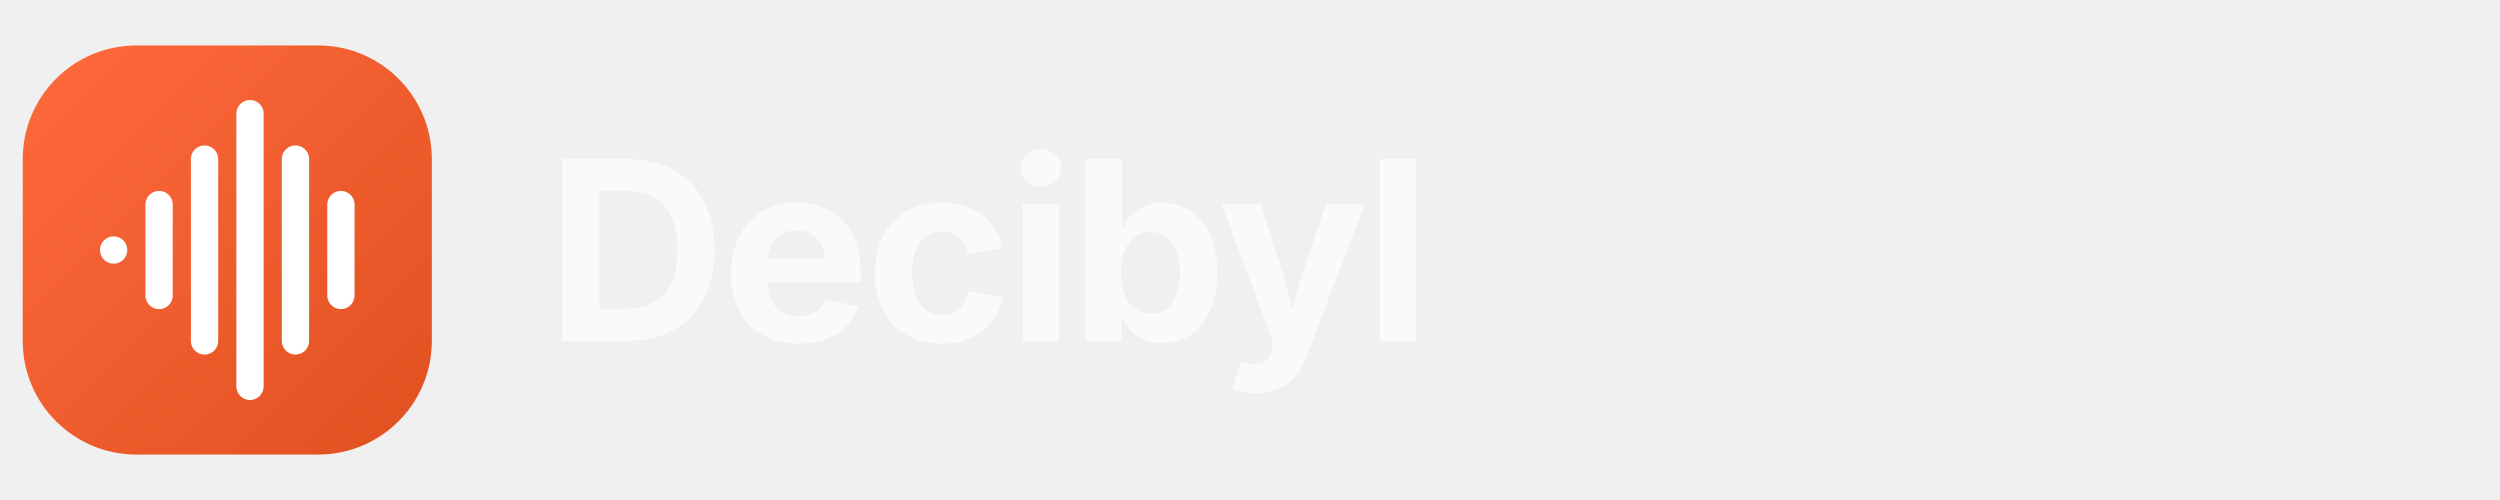
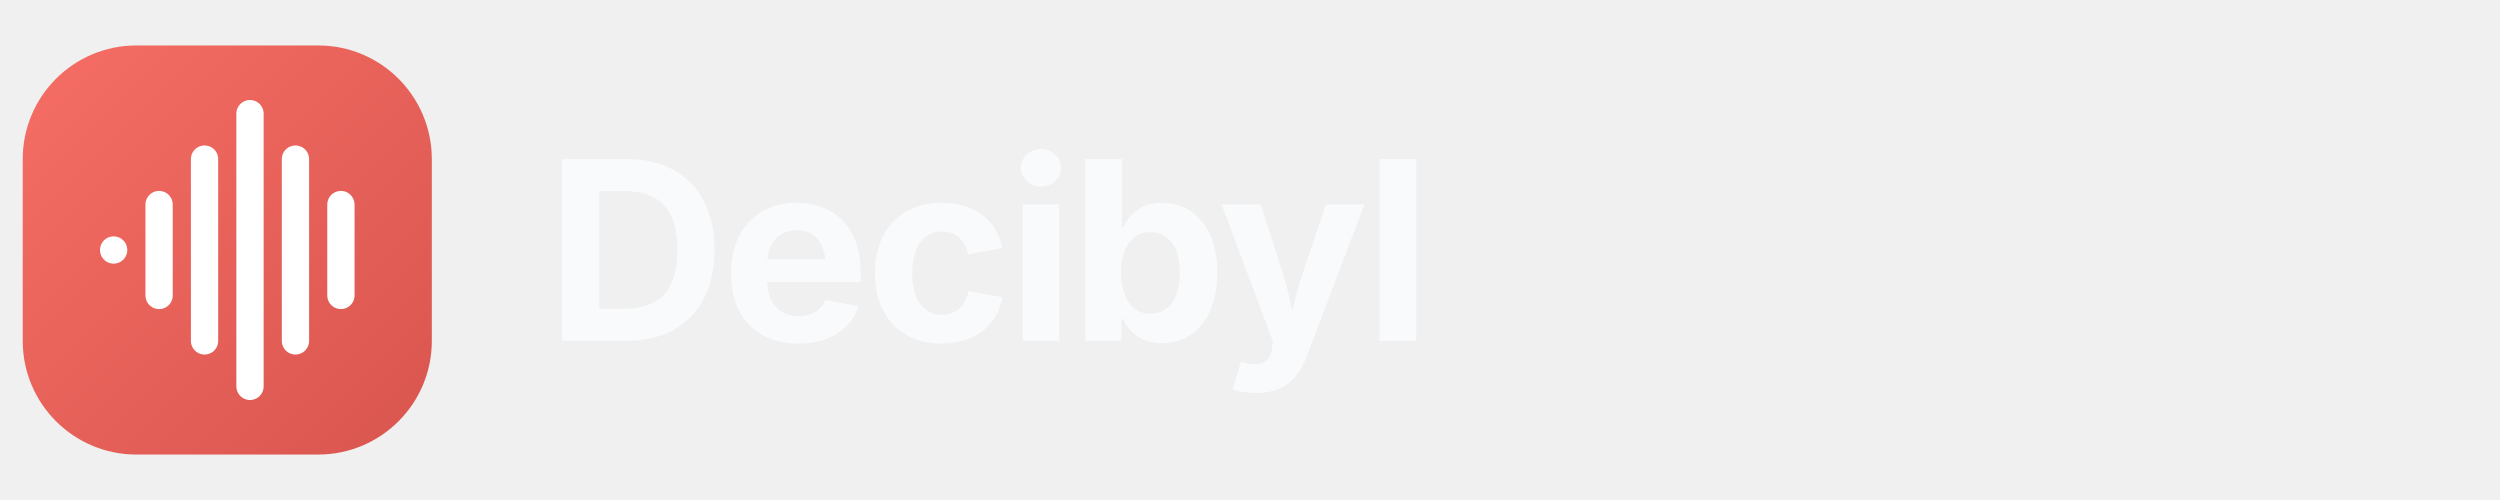
<svg xmlns="http://www.w3.org/2000/svg" viewBox="0 0 220 44" fill="none">
  <defs>
    <linearGradient id="ewgi" x1="0" y1="0" x2="1" y2="1">
-       <stop offset="0" stop-color="#FF6A3D" />
-       <stop offset="1" stop-color="#E0501F" />
+       <stop offset="0" stop-color="#F66E65" />
+       <stop offset="1" stop-color="#D8554E" />
    </linearGradient>
  </defs>
  <g>
    <rect x="2" y="4" width="36" height="36" rx="10" fill="url(#ewgi)" />
    <g stroke="#fff" stroke-width="2.4" stroke-linecap="round">
      <line x1="10" y1="22" x2="10" y2="22" />
      <line x1="14" y1="18" x2="14" y2="26" />
      <line x1="18" y1="14" x2="18" y2="30" />
      <line x1="22" y1="10" x2="22" y2="34" />
      <line x1="26" y1="14" x2="26" y2="30" />
      <line x1="30" y1="18" x2="30" y2="26" />
    </g>
  </g>
  <text x="48" y="30" font-family="'Inter', system-ui, sans-serif" font-weight="700" font-size="22" fill="#F8FAFC" letter-spacing="-0.02em">Decibyl</text>
</svg>
